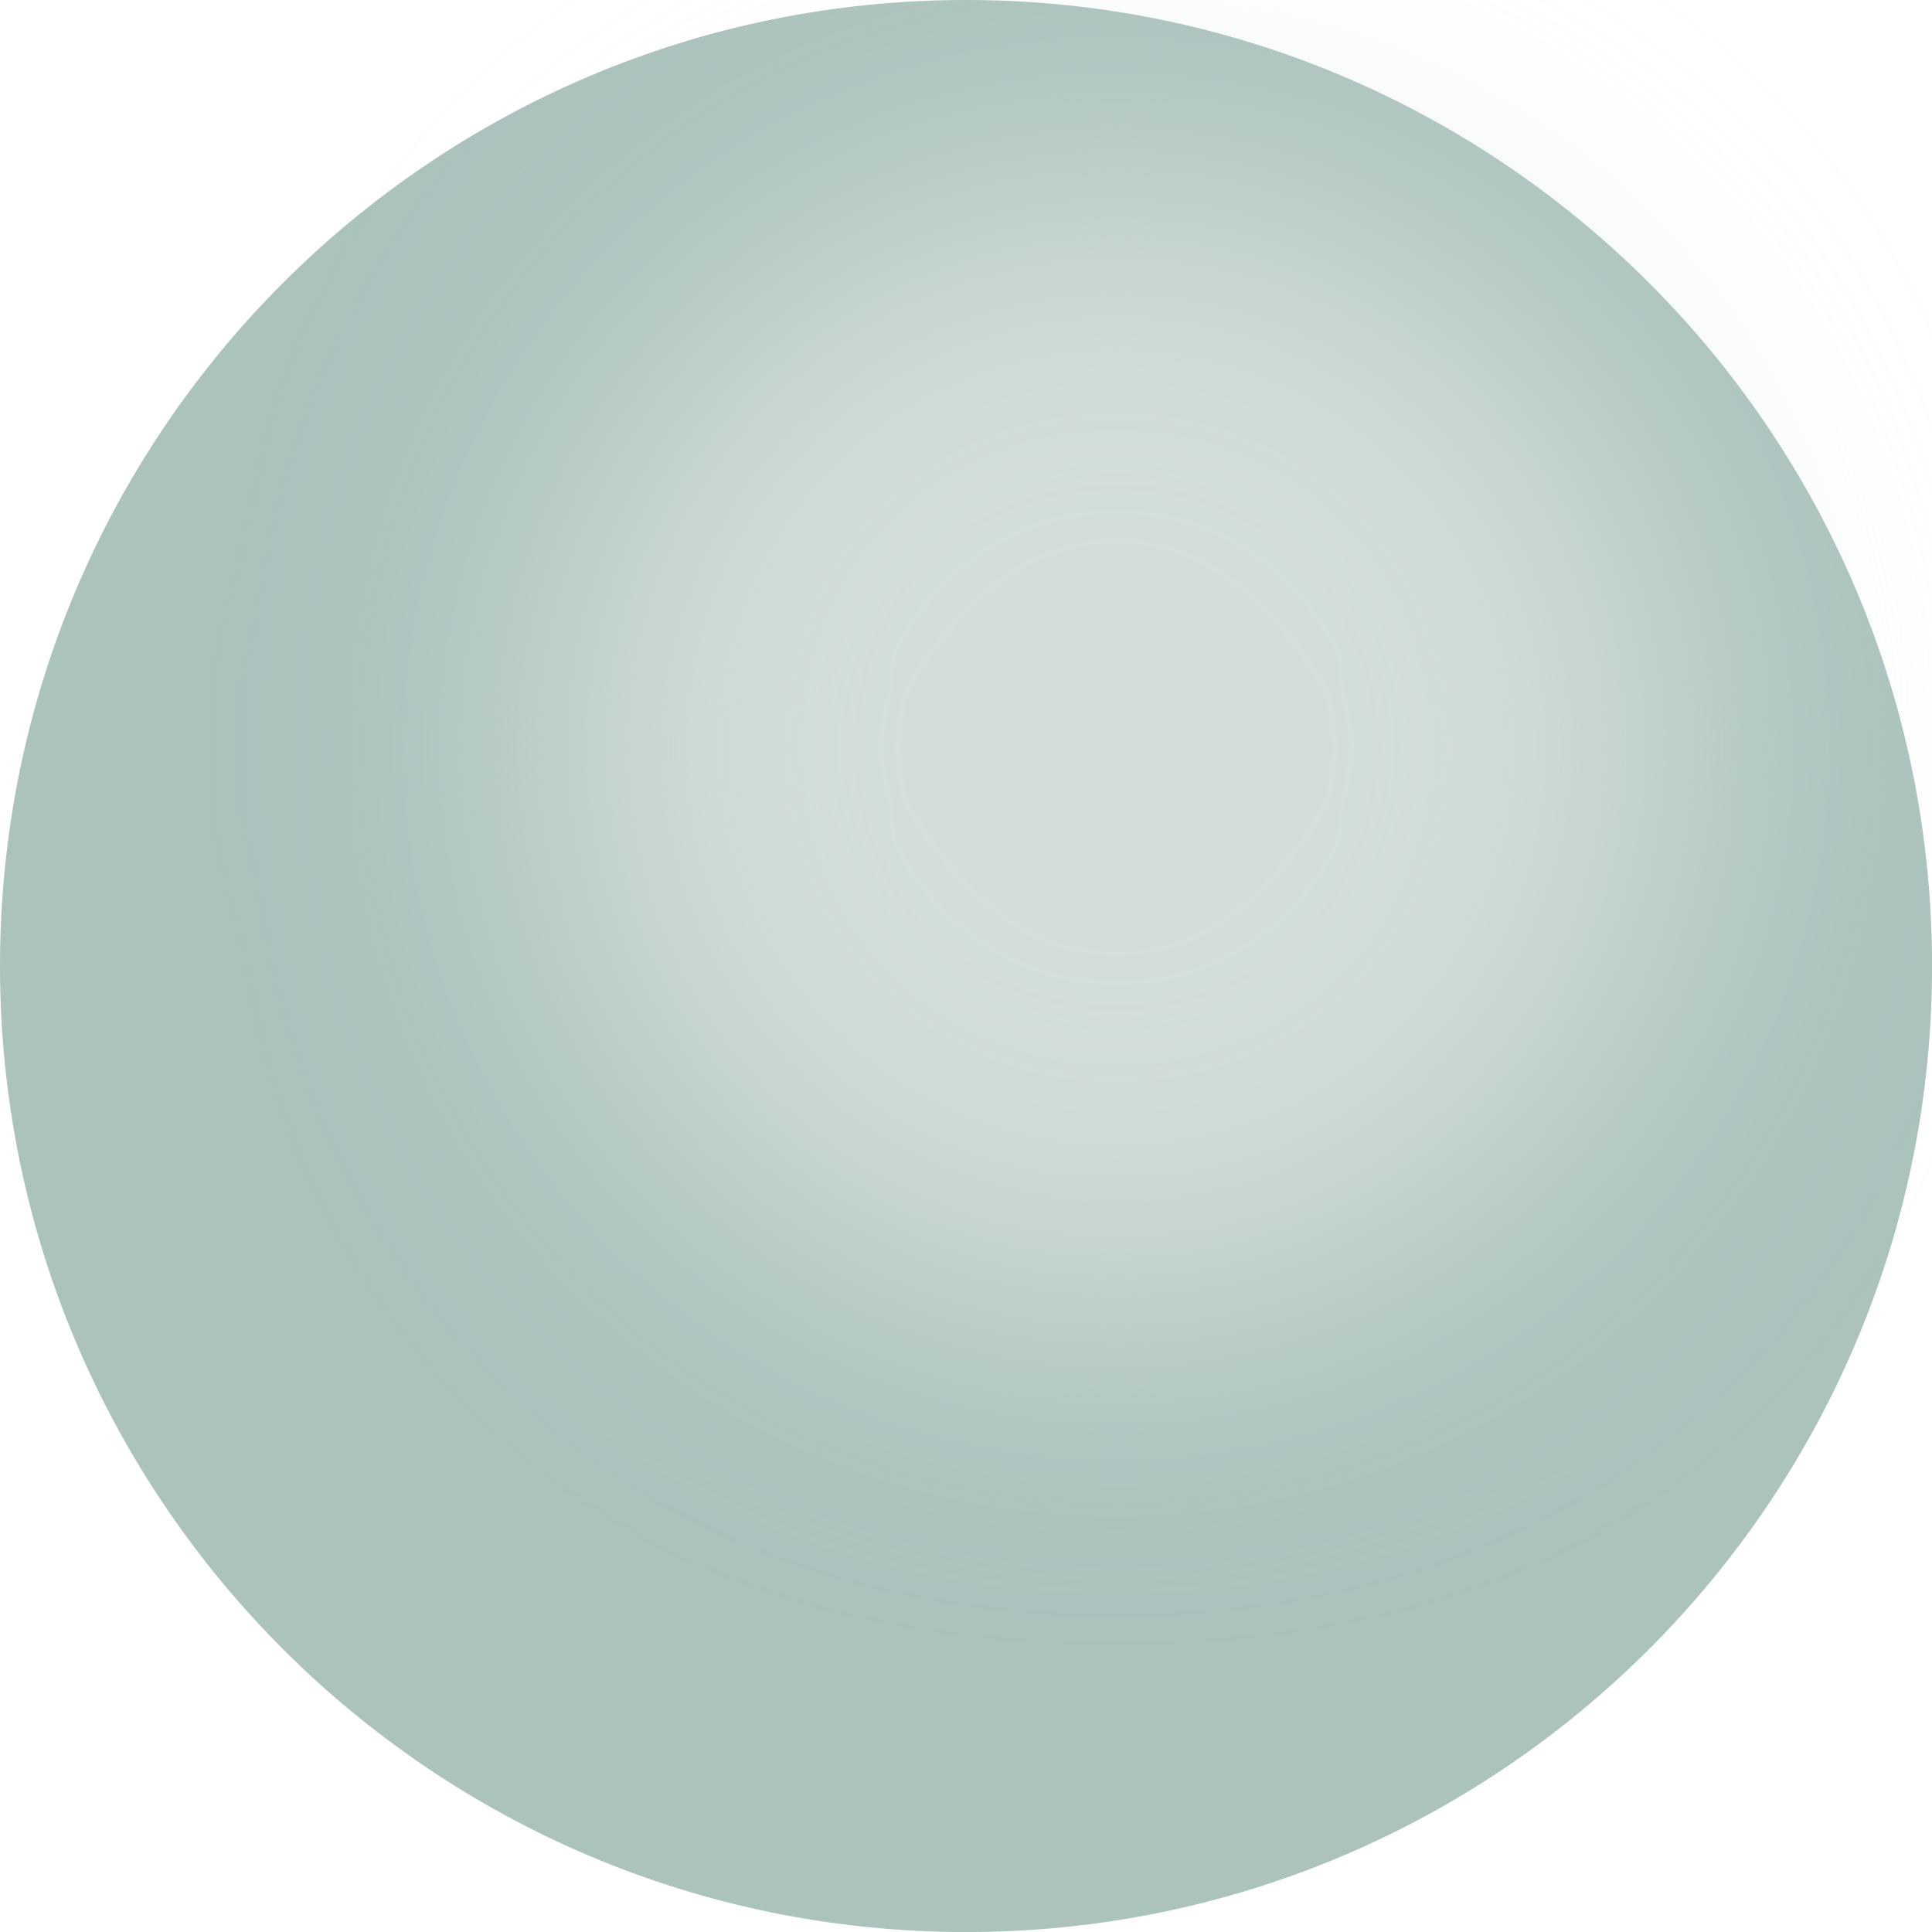
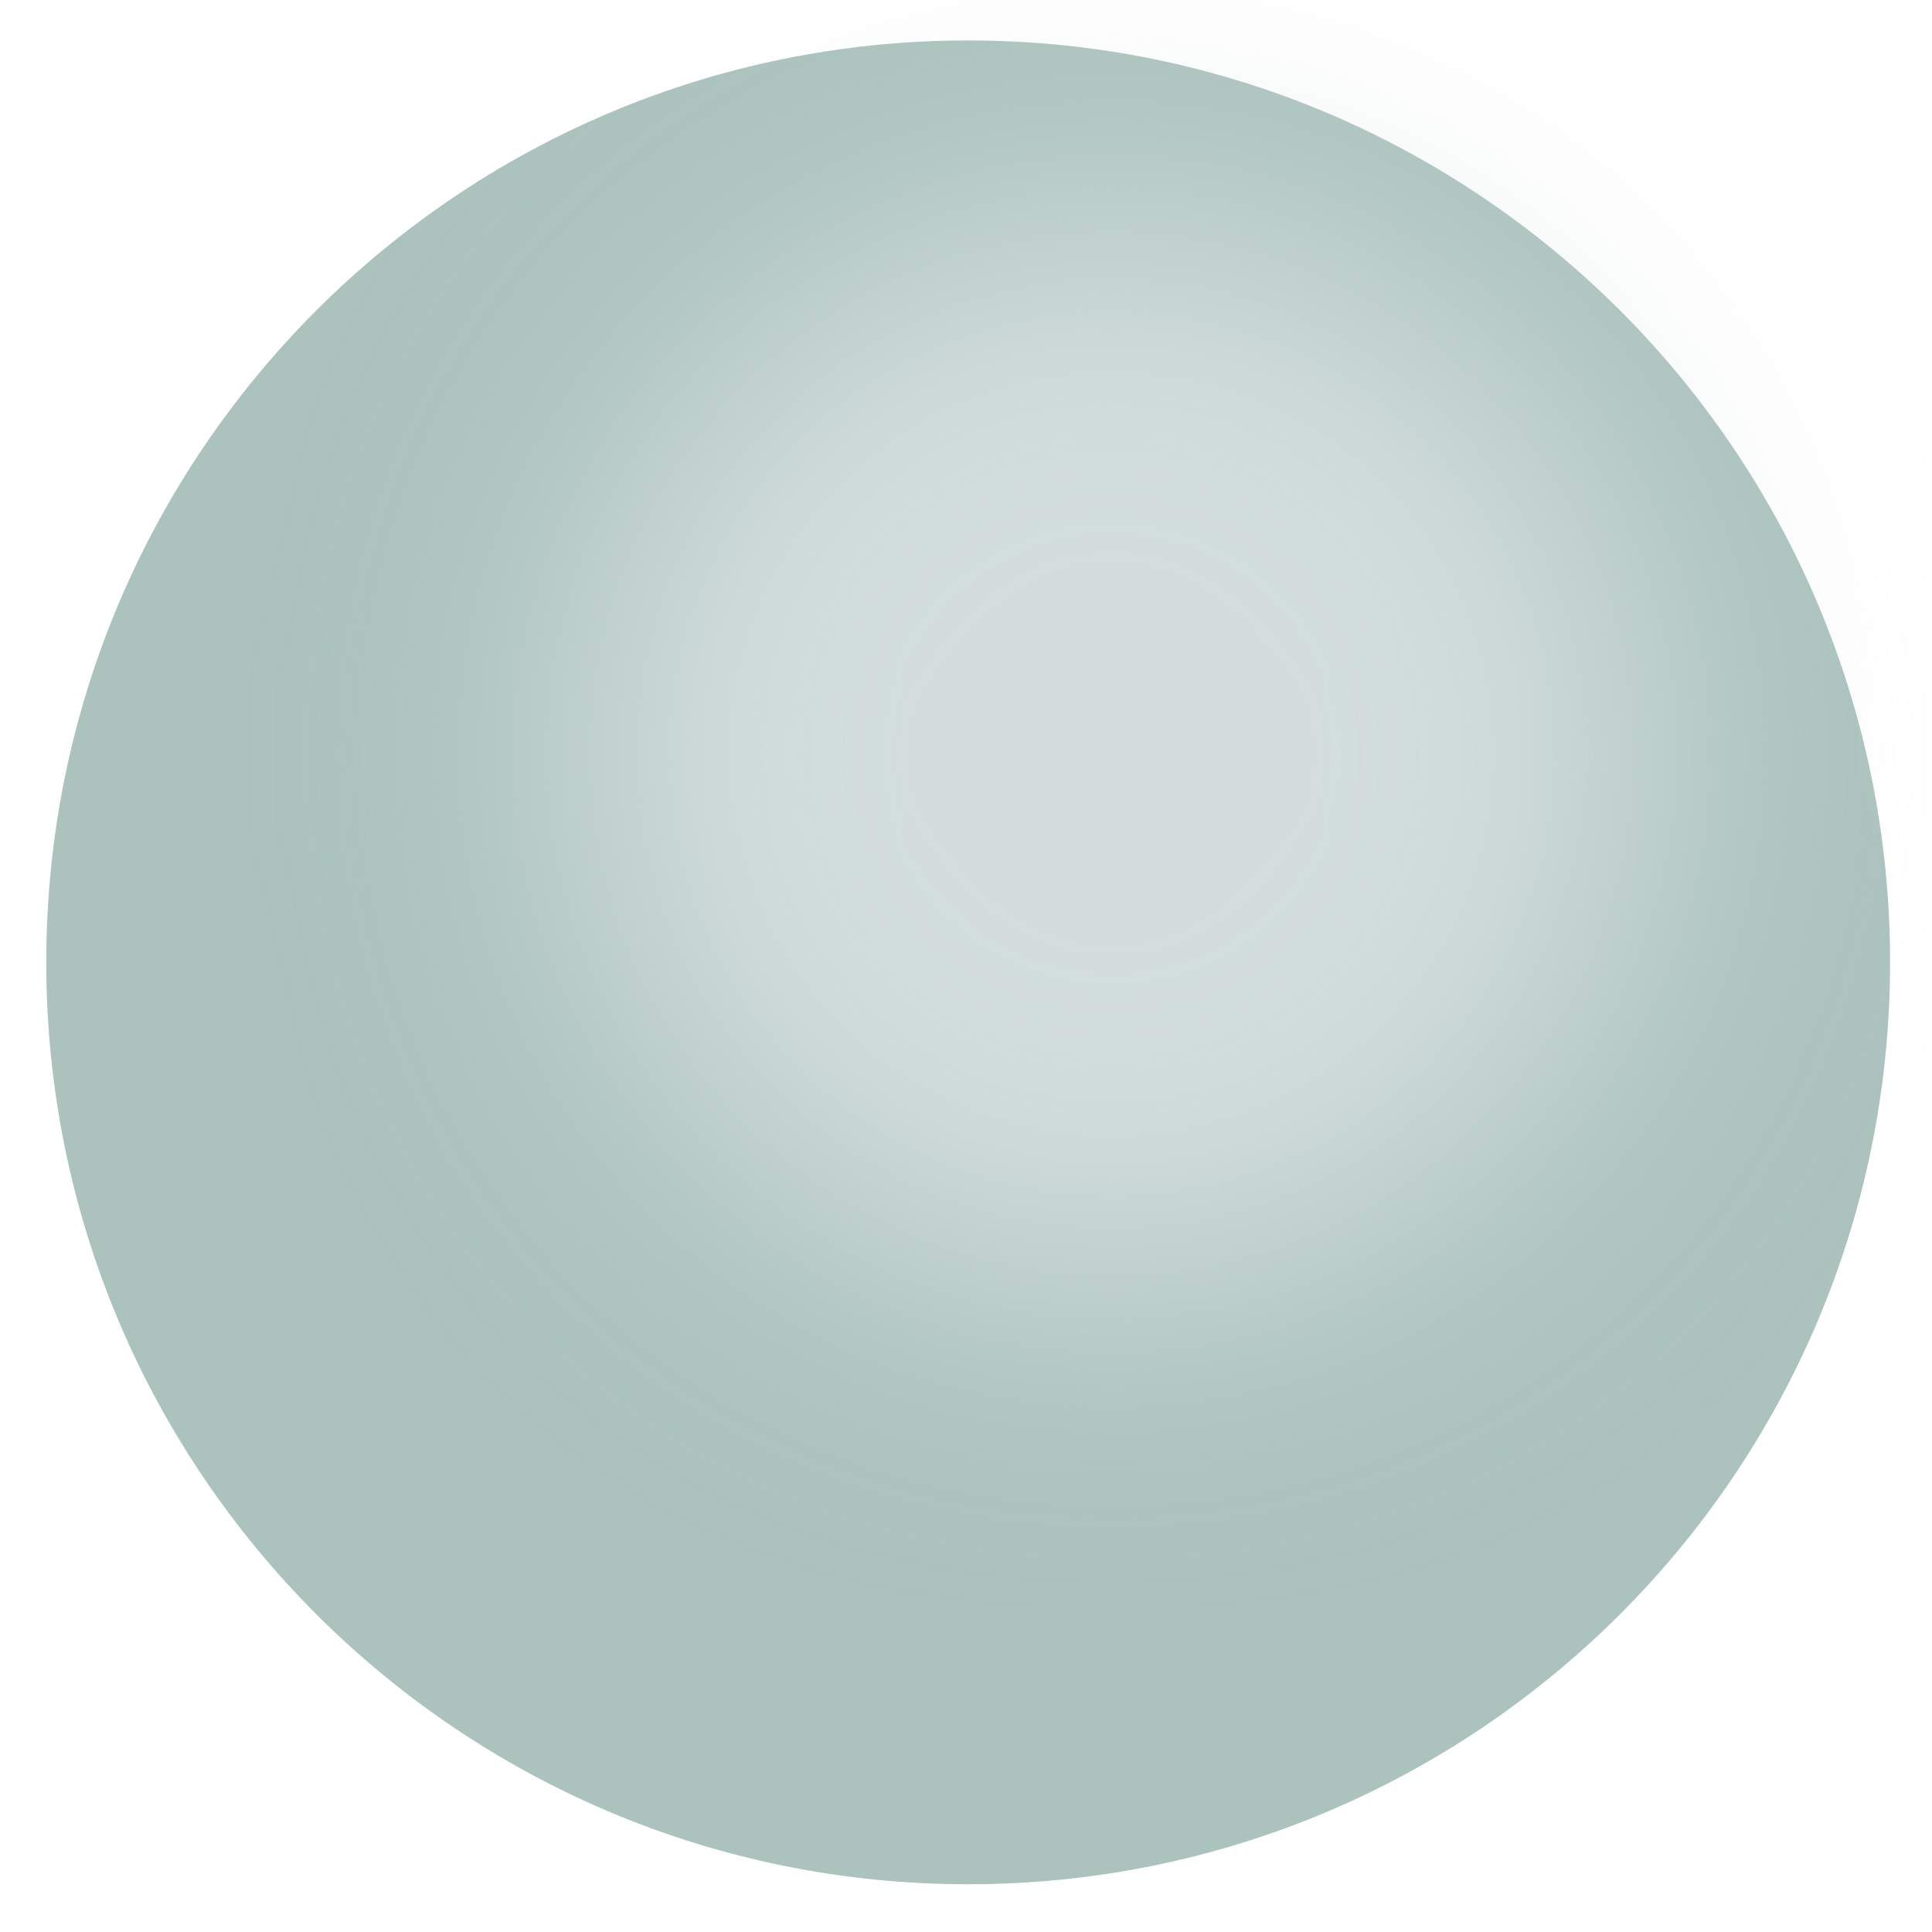
<svg xmlns="http://www.w3.org/2000/svg" width="156.25" height="156.25" viewBox="0 0 41.341 41.341" version="1.1" id="svg1" xml:space="preserve">
  <defs id="defs1">
    <filter style="color-interpolation-filters:sRGB" id="filter1" x="-0.3" y="-0.3" width="1.6" height="1.6">
      <feGaussianBlur stdDeviation="3.268" id="feGaussianBlur1" />
    </filter>
  </defs>
  <g id="layer1" transform="translate(-3777.306,-4830.026)">
-     <circle style="fill:#abc2bd;fill-opacity:1;stroke-width:1;stroke-linecap:round;stroke-linejoin:round;stroke-miterlimit:4.7" id="circle1" cx="3797.977" cy="4850.697" r="20.671" />
-     <circle style="mix-blend-mode:normal;fill:#d3dedc;fill-opacity:1;stroke-width:1.074;stroke-linecap:round;stroke-linejoin:round;stroke-miterlimit:4.7;filter:url(#filter1)" id="path1" cx="3797.977" cy="4850.697" r="13.07" transform="matrix(0.9308087,0,0,0.9308087,266.0027,330.9491)" />
+     <circle style="fill:#abc2bd;fill-opacity:1;stroke-width:1;stroke-linecap:round;stroke-linejoin:round;stroke-miterlimit:4.7" id="circle1" cx="3798.023" cy="4850.618" r="19.727" />
+     <circle style="mix-blend-mode:normal;fill:#d3dedc;fill-opacity:1;stroke-width:1.126;stroke-linecap:round;stroke-linejoin:round;stroke-miterlimit:4.7;filter:url(#filter1)" id="path1" cx="3797.977" cy="4850.697" r="13.07" transform="matrix(0.8883055,0,0,0.8883055,427.3276,537.2531)" />
  </g>
</svg>
